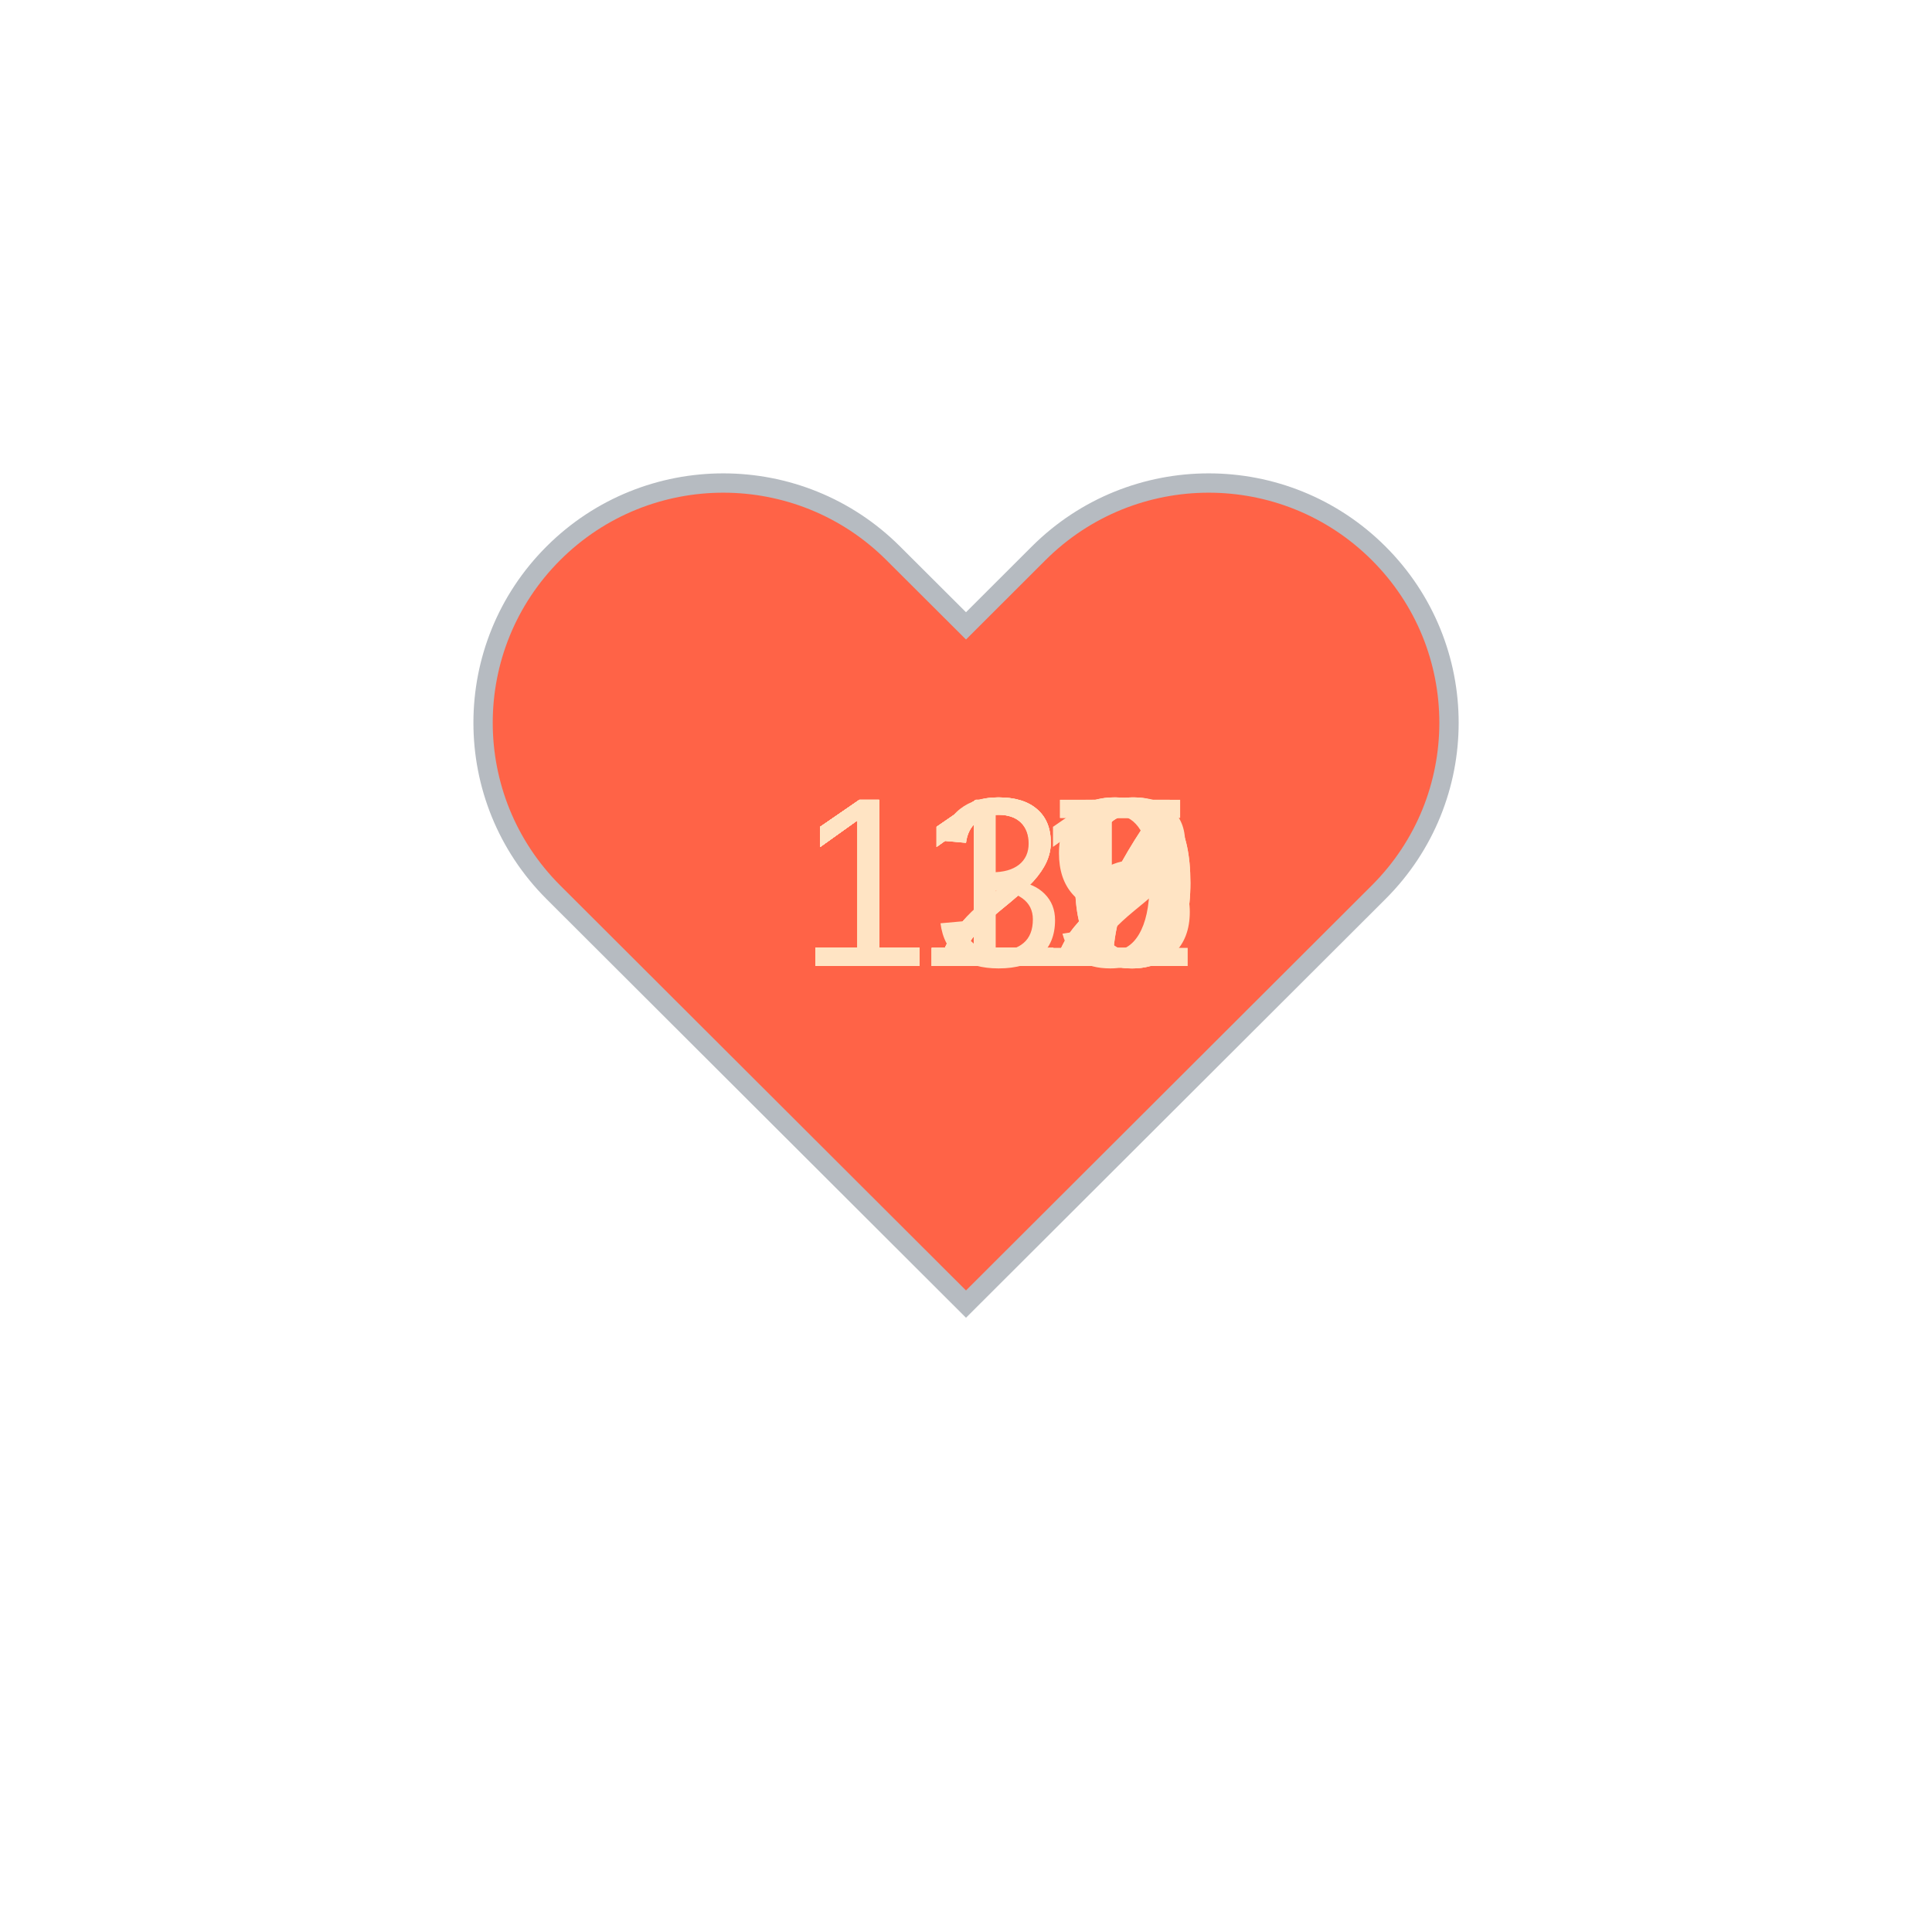
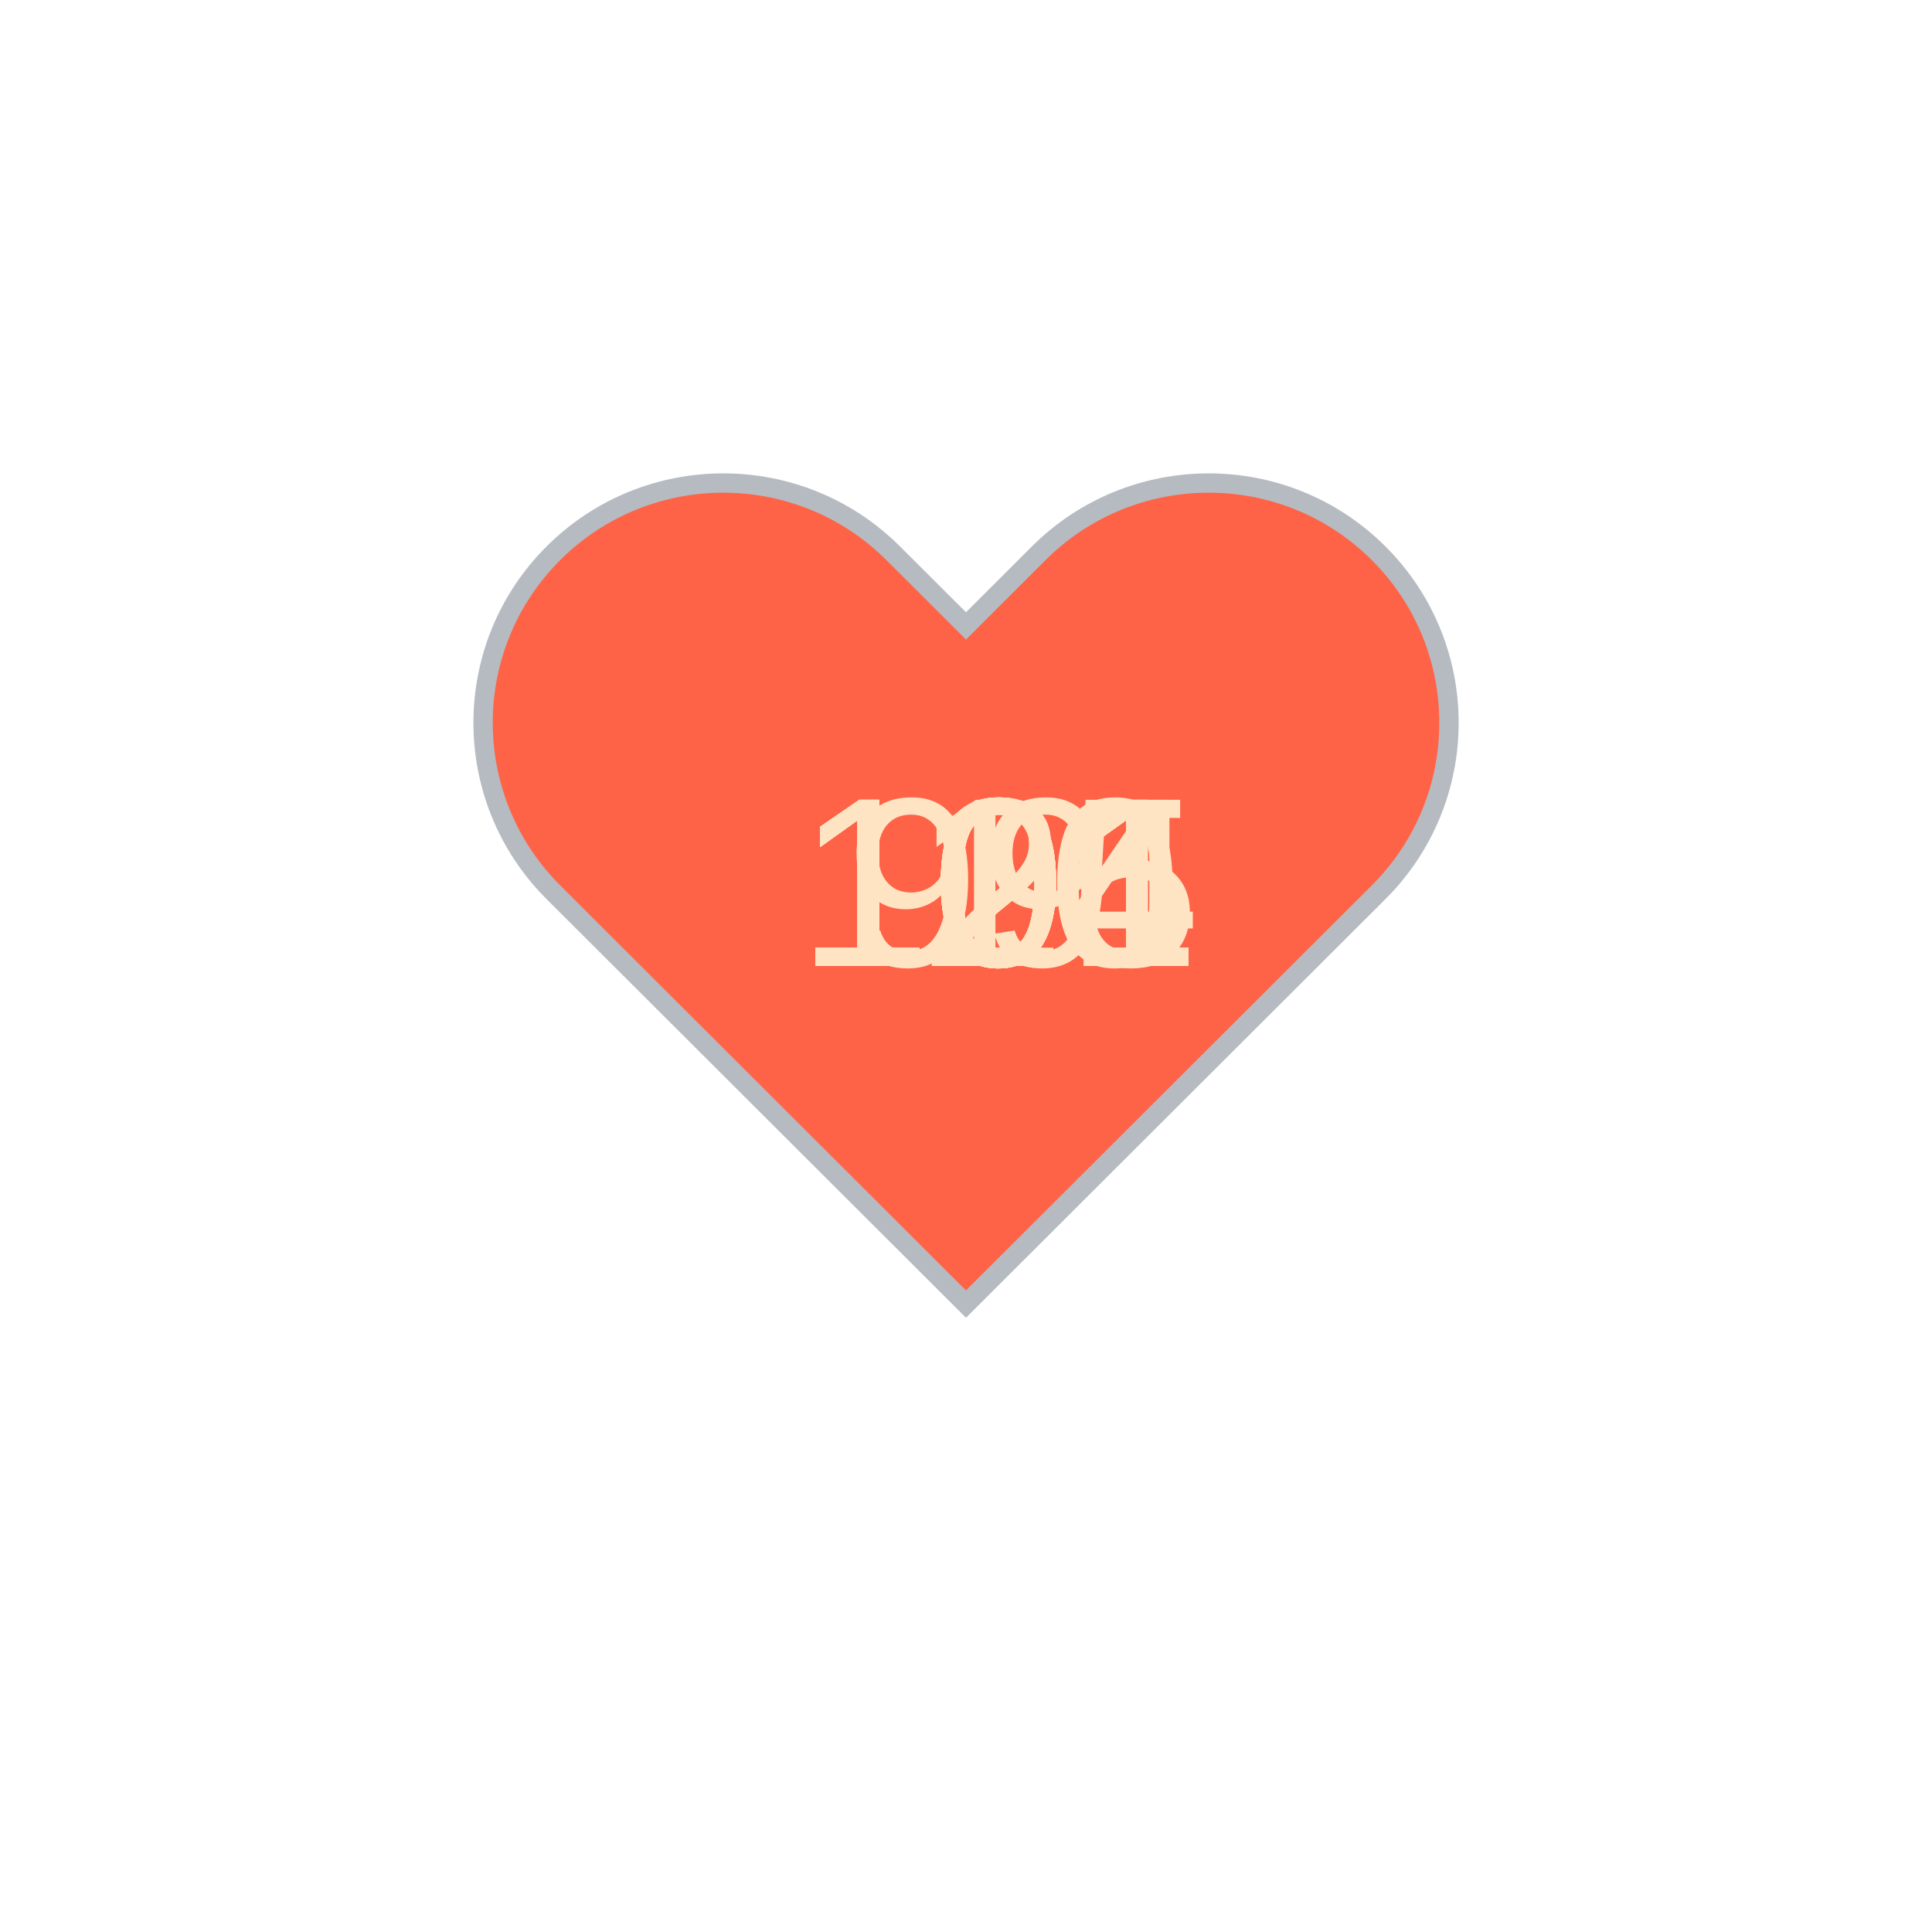
<svg xmlns="http://www.w3.org/2000/svg" baseProfile="full" height="150" version="1.1" viewBox="0,0,200,200" width="150">
  <defs />
  <g transform="translate(100 100)">
    <path d="M92.71,7.27L92.71,7.27c-9.71-9.69-25.46-9.69-35.18,0L50,14.79l-7.54-7.52C32.75-2.42,17-2.42,7.29,7.27v0 c-9.71,9.69-9.71,25.41,0,35.1L50,85l42.71-42.63C102.43,32.68,102.43,16.96,92.71,7.27z" fill="tomato" stroke="#B6BBC1" stroke-width="2" transform="translate(-50 -50)" />
    <animateTransform additive="sum" attributeName="transform" dur="1.2s" repeatCount="indefinite" type="scale" values="1; 1.5; 1.25; 1.5; 1.5; 1;" />
-     <text fill="bisque" style="font-size:25px; font-family:Arial" transform="translate(-17.5 0)">120<animate attributeName="visibility" dur="12.0s" keyTimes="0;0.1;0.2;0.3;0.4;0.5;0.6;0.7;0.8;0.9;1.0" repeatCount="indefinite" values="visible;hidden;hidden;hidden;hidden;hidden;hidden;hidden;hidden;hidden;hidden" />
+     <text fill="bisque" style="font-size:25px; font-family:Arial" transform="translate(-17.5 0)">101<animate attributeName="visibility" dur="12.0s" keyTimes="0;0.1;0.2;0.3;0.4;0.5;0.6;0.7;0.8;0.9;1.0" repeatCount="indefinite" values="visible;hidden;hidden;hidden;hidden;hidden;hidden;hidden;hidden;hidden;hidden" />
    </text>
-     <text fill="bisque" style="font-size:25px; font-family:Arial" transform="translate(-17.5 0)">132<animate attributeName="visibility" dur="12.0s" keyTimes="0;0.1;0.2;0.3;0.4;0.5;0.6;0.7;0.8;0.9;1.0" repeatCount="indefinite" values="hidden;visible;hidden;hidden;hidden;hidden;hidden;hidden;hidden;hidden;hidden" />
+     <text fill="bisque" style="font-size:25px; font-family:Arial" transform="translate(-17.5 0)">101<animate attributeName="visibility" dur="12.0s" keyTimes="0;0.1;0.2;0.3;0.4;0.5;0.6;0.7;0.8;0.9;1.0" repeatCount="indefinite" values="hidden;visible;hidden;hidden;hidden;hidden;hidden;hidden;hidden;hidden;hidden" />
    </text>
-     <text fill="bisque" style="font-size:25px; font-family:Arial" transform="translate(-17.5 0)">117<animate attributeName="visibility" dur="12.0s" keyTimes="0;0.1;0.2;0.3;0.4;0.5;0.6;0.7;0.8;0.9;1.0" repeatCount="indefinite" values="hidden;hidden;visible;hidden;hidden;hidden;hidden;hidden;hidden;hidden;hidden" />
+     <text fill="bisque" style="font-size:25px; font-family:Arial" transform="translate(-17.5 0)">101<animate attributeName="visibility" dur="12.0s" keyTimes="0;0.1;0.2;0.3;0.4;0.5;0.6;0.7;0.8;0.9;1.0" repeatCount="indefinite" values="hidden;hidden;visible;hidden;hidden;hidden;hidden;hidden;hidden;hidden;hidden" />
    </text>
-     <text fill="bisque" style="font-size:25px; font-family:Arial" transform="translate(-17.5 0)">120<animate attributeName="visibility" dur="12.0s" keyTimes="0;0.1;0.2;0.3;0.4;0.5;0.6;0.7;0.8;0.9;1.0" repeatCount="indefinite" values="hidden;hidden;hidden;visible;hidden;hidden;hidden;hidden;hidden;hidden;hidden" />
+     <text fill="bisque" style="font-size:25px; font-family:Arial" transform="translate(-17.5 0)">121<animate attributeName="visibility" dur="12.0s" keyTimes="0;0.1;0.2;0.3;0.4;0.5;0.6;0.7;0.8;0.9;1.0" repeatCount="indefinite" values="hidden;hidden;hidden;visible;hidden;hidden;hidden;hidden;hidden;hidden;hidden" />
    </text>
-     <text fill="bisque" style="font-size:25px; font-family:Arial" transform="translate(-17.5 0)">112<animate attributeName="visibility" dur="12.0s" keyTimes="0;0.1;0.2;0.3;0.4;0.5;0.6;0.7;0.8;0.9;1.0" repeatCount="indefinite" values="hidden;hidden;hidden;hidden;visible;hidden;hidden;hidden;hidden;hidden;hidden" />
+     <text fill="bisque" style="font-size:25px; font-family:Arial" transform="translate(-17.5 0)">104<animate attributeName="visibility" dur="12.0s" keyTimes="0;0.1;0.2;0.3;0.4;0.5;0.6;0.7;0.8;0.9;1.0" repeatCount="indefinite" values="hidden;hidden;hidden;hidden;visible;hidden;hidden;hidden;hidden;hidden;hidden" />
    </text>
-     <text fill="bisque" style="font-size:25px; font-family:Arial" transform="translate(-17.5 0)">119<animate attributeName="visibility" dur="12.0s" keyTimes="0;0.1;0.2;0.3;0.4;0.5;0.6;0.7;0.8;0.9;1.0" repeatCount="indefinite" values="hidden;hidden;hidden;hidden;hidden;visible;hidden;hidden;hidden;hidden;hidden" />
+     <text fill="bisque" style="font-size:25px; font-family:Arial" transform="translate(-12.5 0)">99<animate attributeName="visibility" dur="12.0s" keyTimes="0;0.1;0.2;0.3;0.4;0.5;0.6;0.7;0.8;0.9;1.0" repeatCount="indefinite" values="hidden;hidden;hidden;hidden;hidden;visible;hidden;hidden;hidden;hidden;hidden" />
    </text>
-     <text fill="bisque" style="font-size:25px; font-family:Arial" transform="translate(-17.5 0)">111<animate attributeName="visibility" dur="12.0s" keyTimes="0;0.1;0.2;0.3;0.4;0.5;0.6;0.7;0.8;0.9;1.0" repeatCount="indefinite" values="hidden;hidden;hidden;hidden;hidden;hidden;visible;hidden;hidden;hidden;hidden" />
+     <text fill="bisque" style="font-size:25px; font-family:Arial" transform="translate(-17.5 0)">101<animate attributeName="visibility" dur="12.0s" keyTimes="0;0.1;0.2;0.3;0.4;0.5;0.6;0.7;0.8;0.9;1.0" repeatCount="indefinite" values="hidden;hidden;hidden;hidden;hidden;hidden;visible;hidden;hidden;hidden;hidden" />
    </text>
-     <text fill="bisque" style="font-size:25px; font-family:Arial" transform="translate(-17.5 0)">117<animate attributeName="visibility" dur="12.0s" keyTimes="0;0.1;0.2;0.3;0.4;0.5;0.6;0.7;0.8;0.9;1.0" repeatCount="indefinite" values="hidden;hidden;hidden;hidden;hidden;hidden;hidden;visible;hidden;hidden;hidden" />
+     <text fill="bisque" style="font-size:25px; font-family:Arial" transform="translate(-17.5 0)">105<animate attributeName="visibility" dur="12.0s" keyTimes="0;0.1;0.2;0.3;0.4;0.5;0.6;0.7;0.8;0.9;1.0" repeatCount="indefinite" values="hidden;hidden;hidden;hidden;hidden;hidden;hidden;visible;hidden;hidden;hidden" />
    </text>
-     <text fill="bisque" style="font-size:25px; font-family:Arial" transform="translate(-17.5 0)">112<animate attributeName="visibility" dur="12.0s" keyTimes="0;0.1;0.2;0.3;0.4;0.5;0.6;0.7;0.8;0.9;1.0" repeatCount="indefinite" values="hidden;hidden;hidden;hidden;hidden;hidden;hidden;hidden;visible;hidden;hidden" />
+     <text fill="bisque" style="font-size:25px; font-family:Arial" transform="translate(-17.5 0)">121<animate attributeName="visibility" dur="12.0s" keyTimes="0;0.1;0.2;0.3;0.4;0.5;0.6;0.7;0.8;0.9;1.0" repeatCount="indefinite" values="hidden;hidden;hidden;hidden;hidden;hidden;hidden;hidden;visible;hidden;hidden" />
    </text>
-     <text fill="bisque" style="font-size:25px; font-family:Arial" transform="translate(-17.5 0)">125<animate attributeName="visibility" dur="12.0s" keyTimes="0;0.1;0.2;0.3;0.4;0.5;0.6;0.7;0.8;0.9;1.0" repeatCount="indefinite" values="hidden;hidden;hidden;hidden;hidden;hidden;hidden;hidden;hidden;visible;hidden" />
+     <text fill="bisque" style="font-size:25px; font-family:Arial" transform="translate(-17.5 0)">110<animate attributeName="visibility" dur="12.0s" keyTimes="0;0.1;0.2;0.3;0.4;0.5;0.6;0.7;0.8;0.9;1.0" repeatCount="indefinite" values="hidden;hidden;hidden;hidden;hidden;hidden;hidden;hidden;hidden;visible;hidden" />
    </text>
  </g>
</svg>
